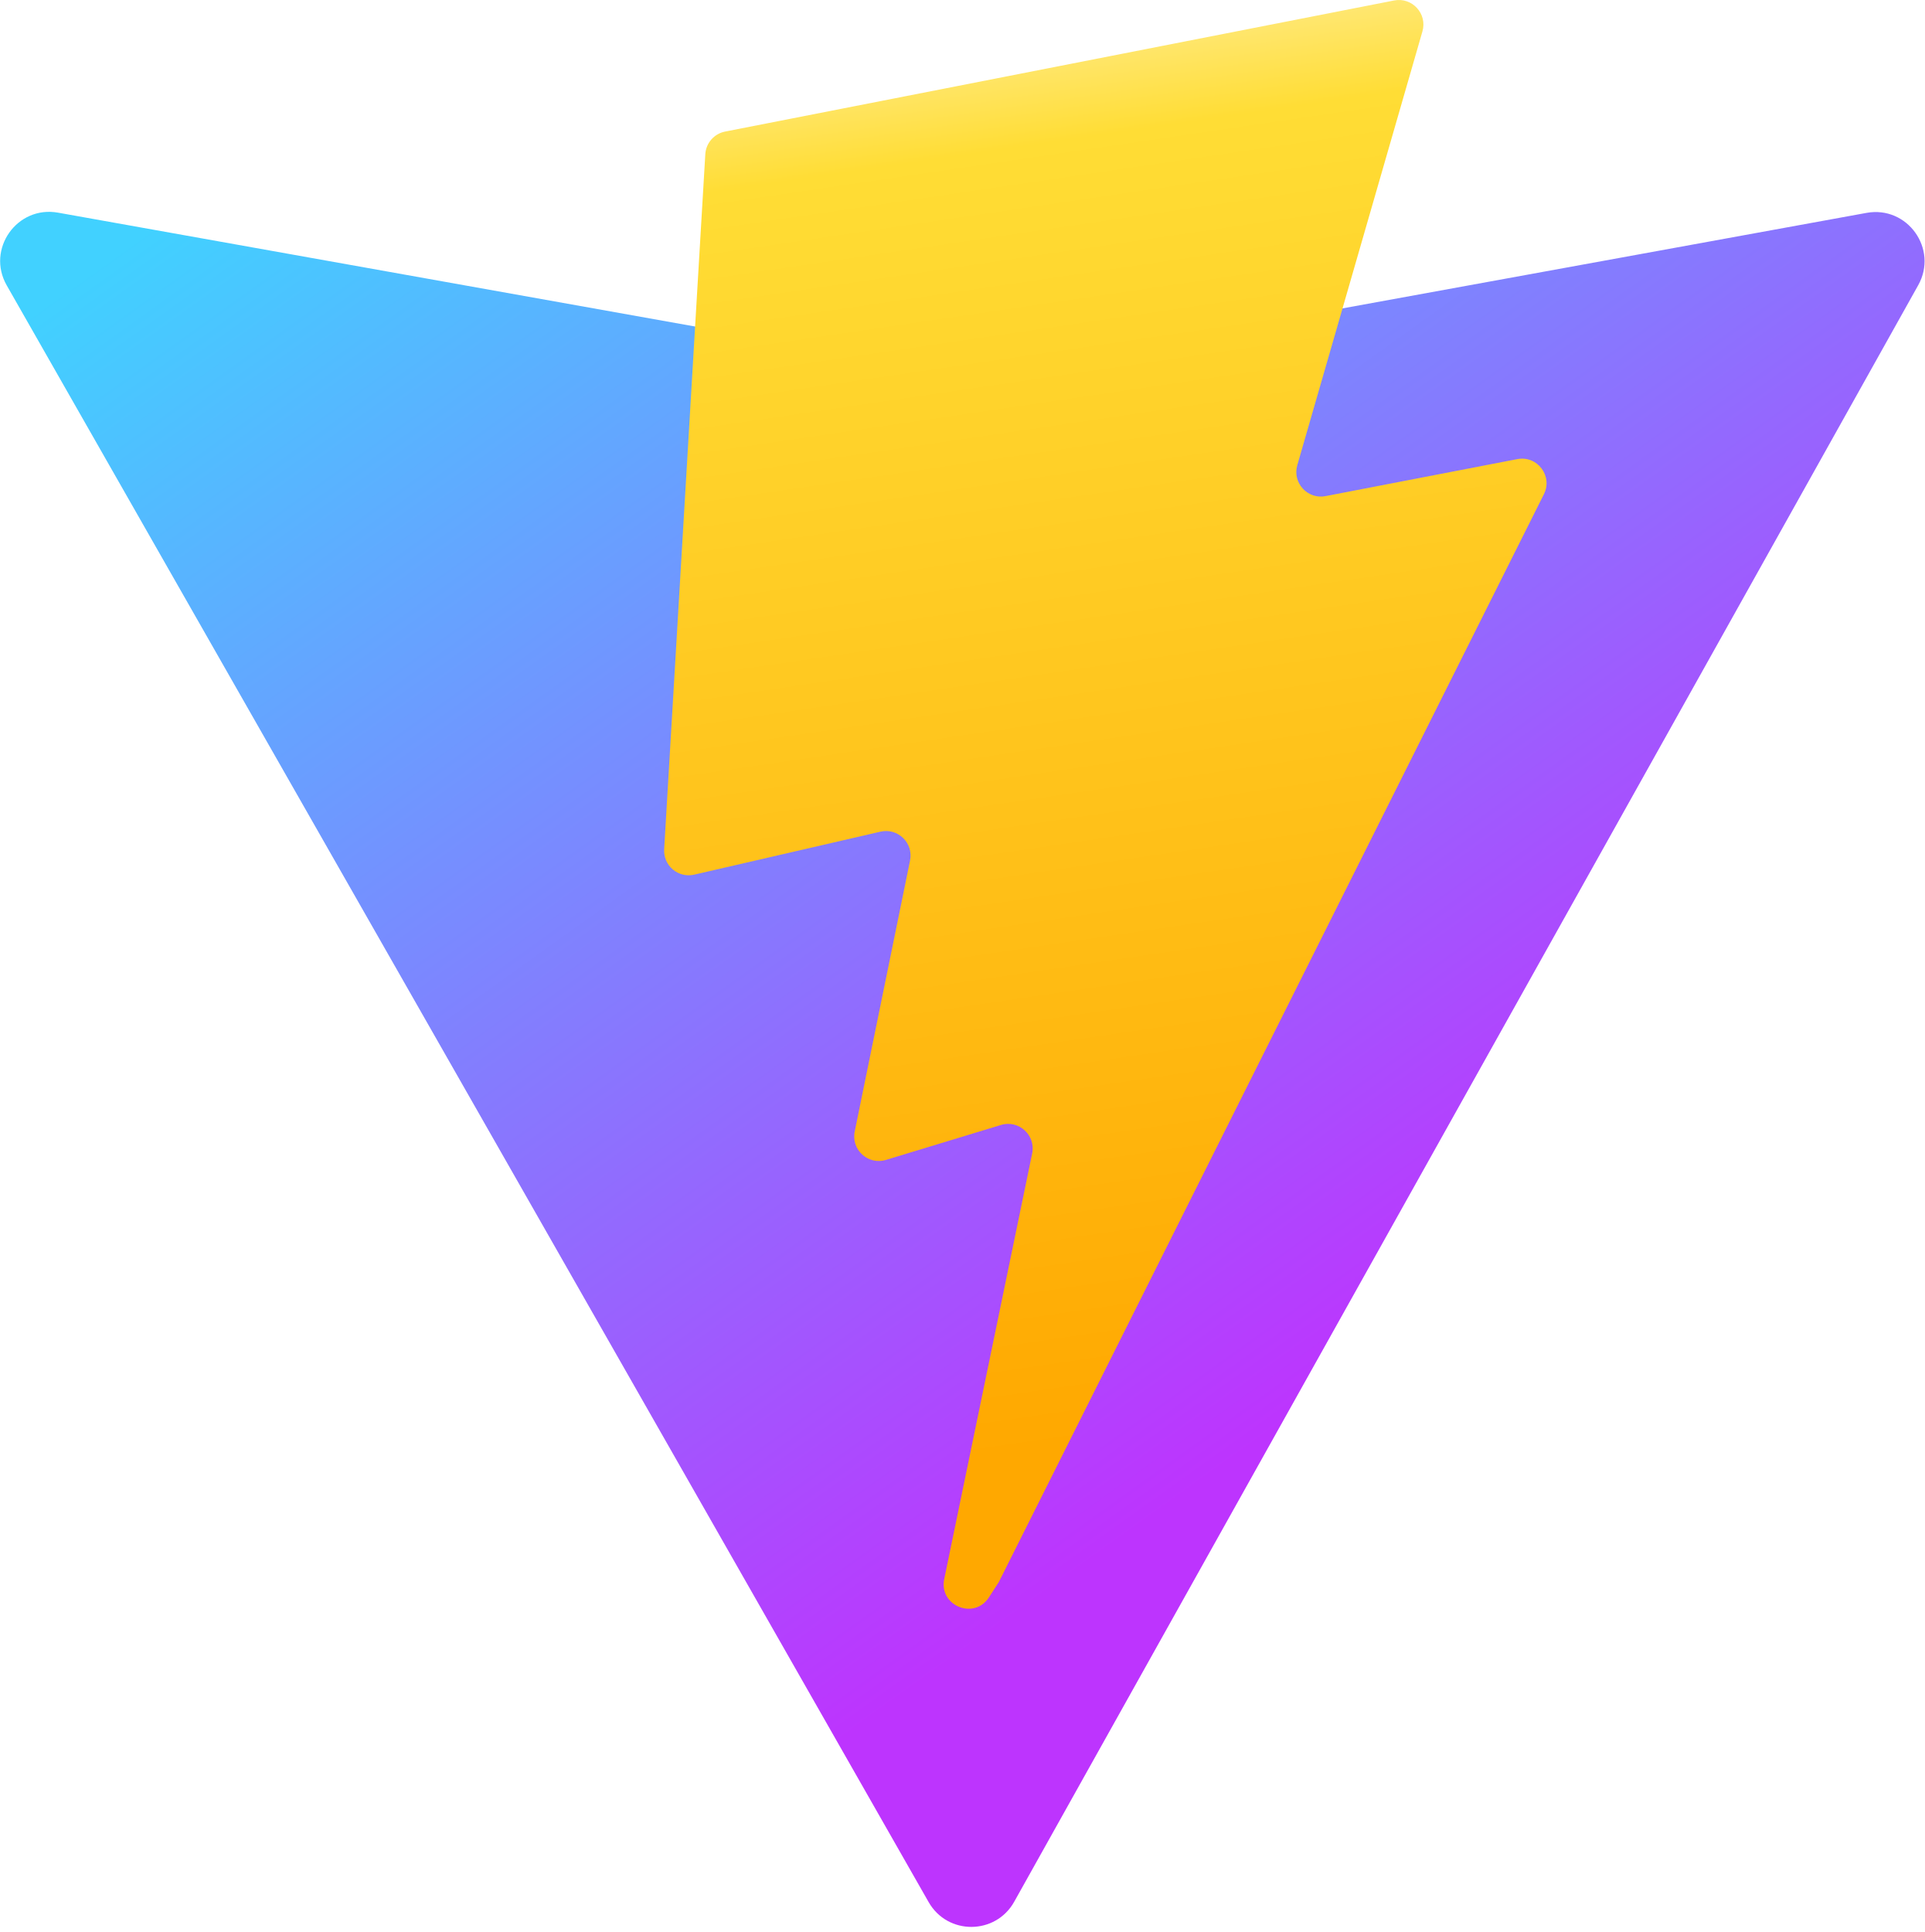
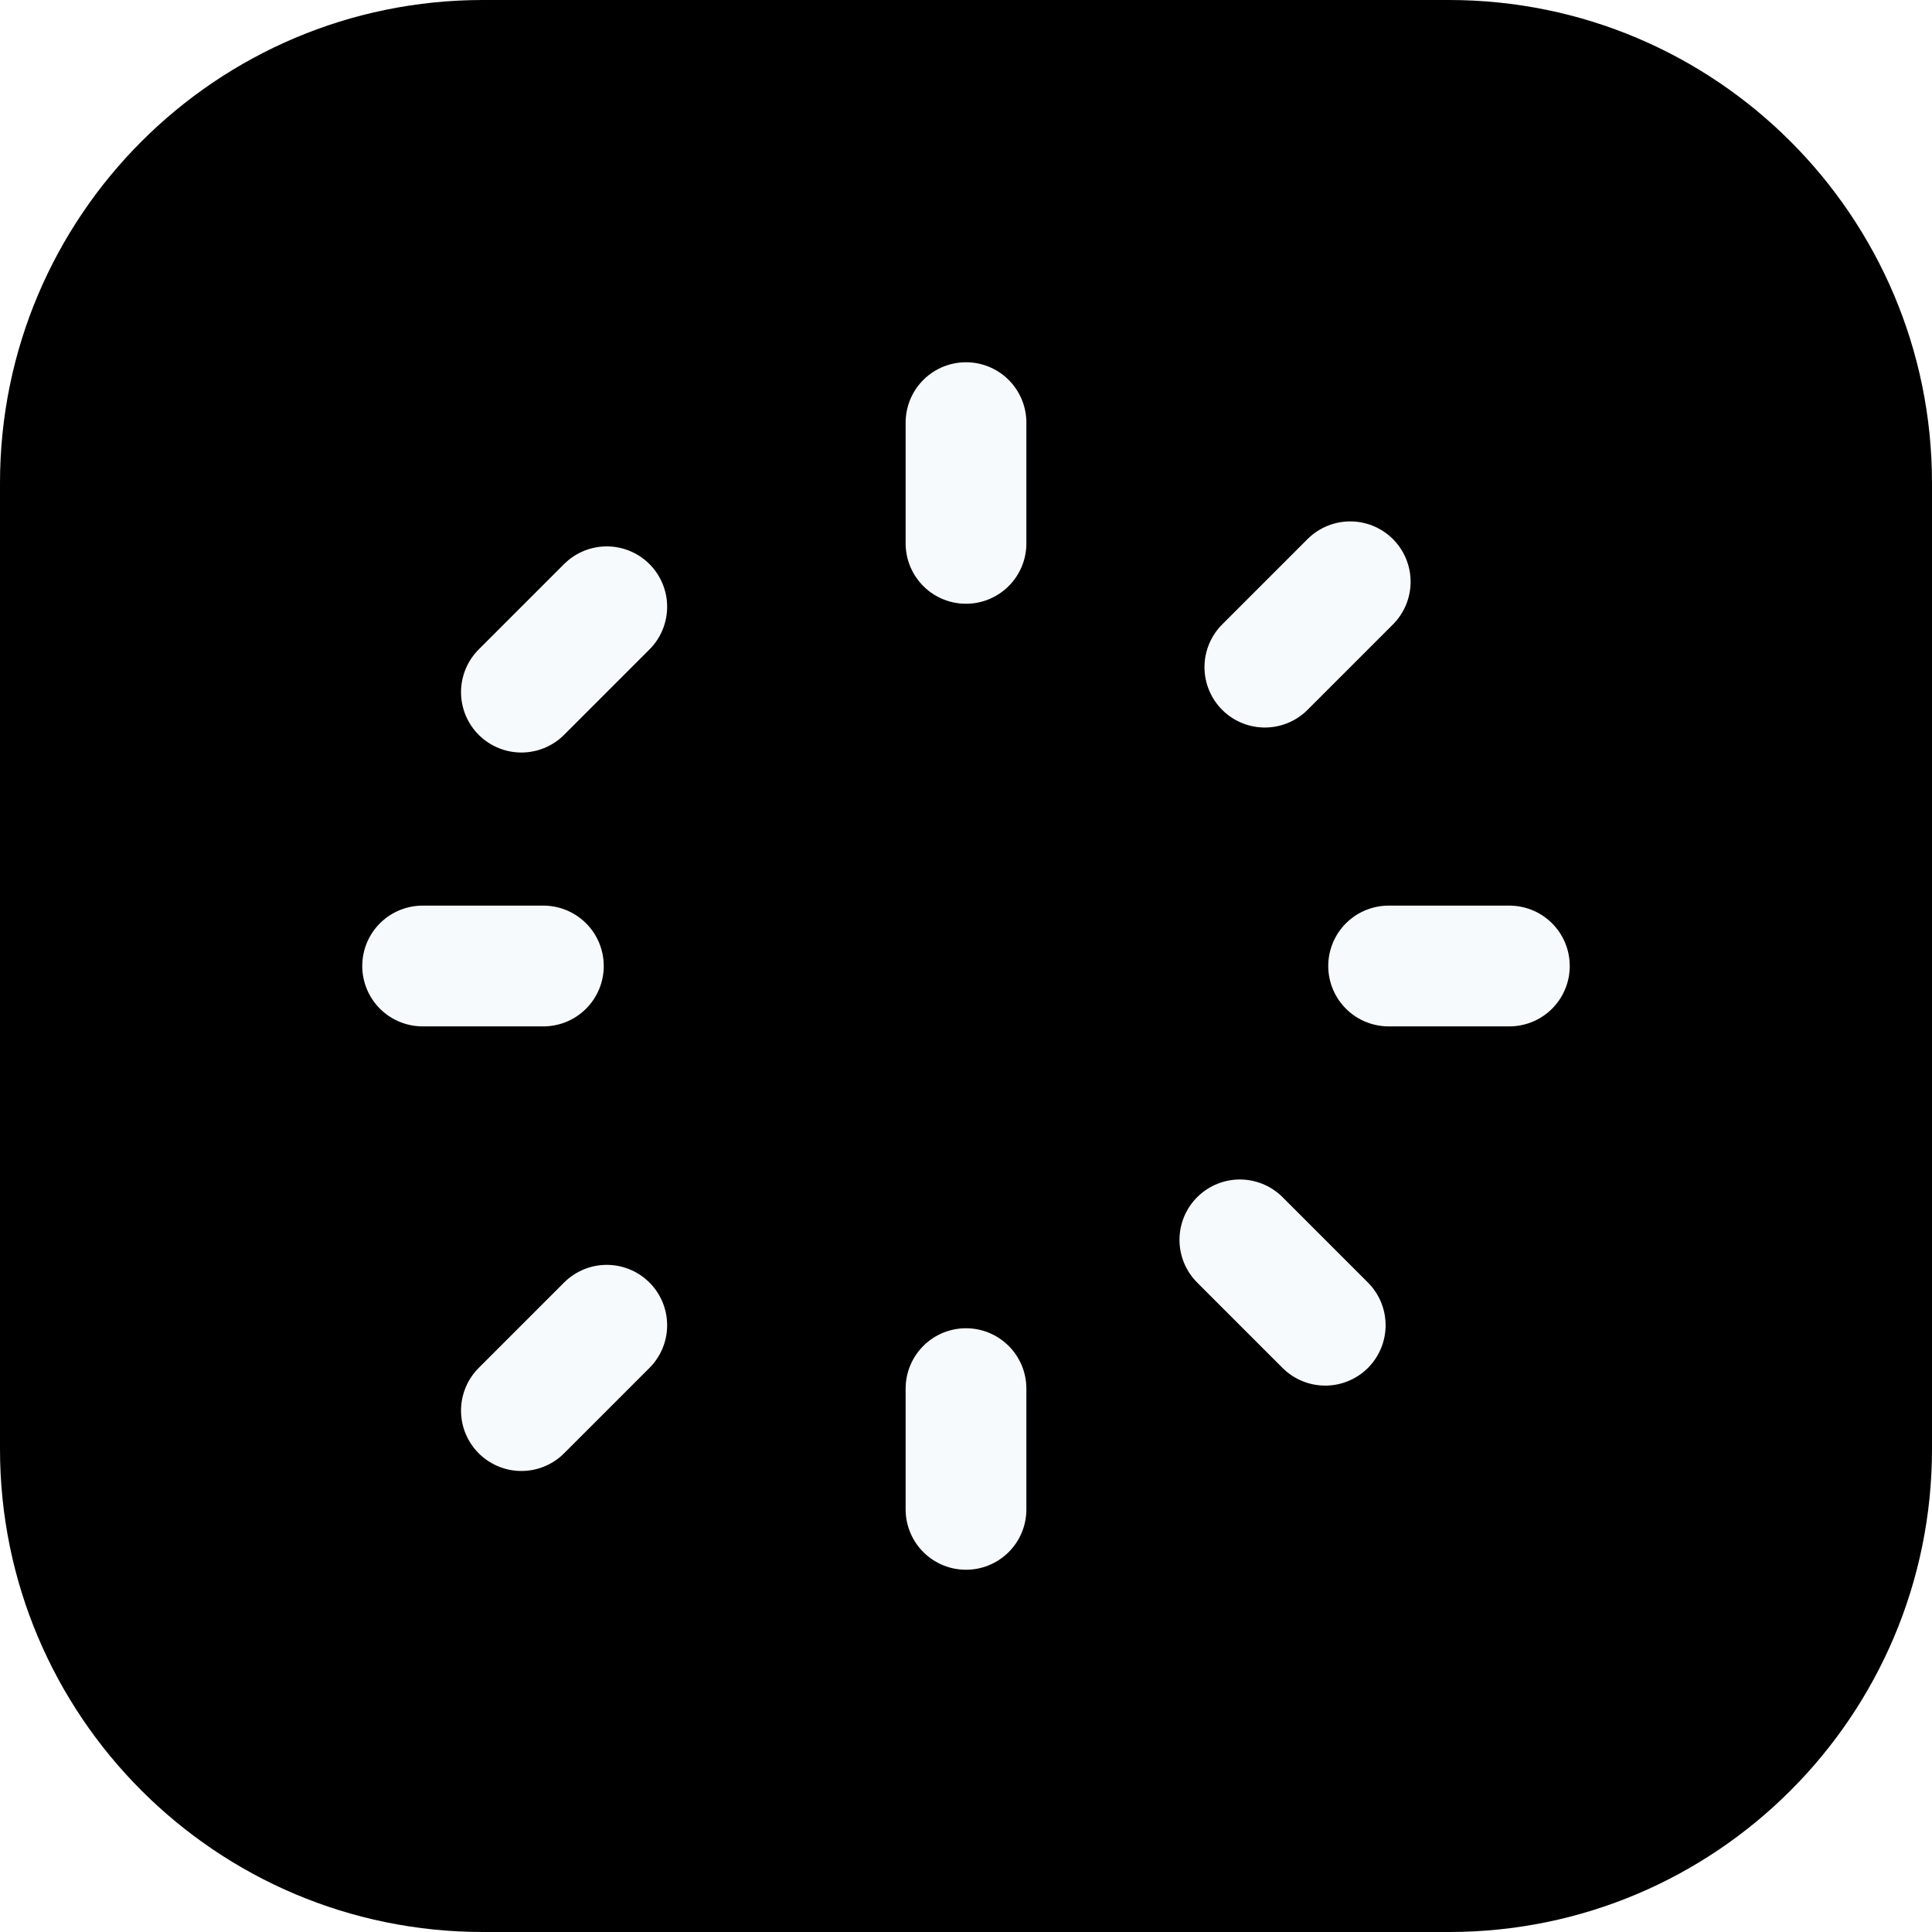
- <svg xmlns="http://www.w3.org/2000/svg" aria-hidden="true" role="img" class="iconify iconify--logos" width="31.88" height="32" preserveAspectRatio="xMidYMid meet" viewBox="0 0 256 257">
-   <defs>
-     <linearGradient id="IconifyId1813088fe1fbc01fb466" x1="-.828%" x2="57.636%" y1="7.652%" y2="78.411%">
-       <stop offset="0%" stop-color="#41D1FF" />
-       <stop offset="100%" stop-color="#BD34FE" />
-     </linearGradient>
-     <linearGradient id="IconifyId1813088fe1fbc01fb467" x1="43.376%" x2="50.316%" y1="2.242%" y2="89.03%">
-       <stop offset="0%" stop-color="#FFEA83" />
-       <stop offset="8.333%" stop-color="#FFDD35" />
-       <stop offset="100%" stop-color="#FFA800" />
-     </linearGradient>
-   </defs>
-   <path fill="url(#IconifyId1813088fe1fbc01fb466)" d="M255.153 37.938L134.897 252.976c-2.483 4.44-8.862 4.466-11.382.048L.875 37.958c-2.746-4.814 1.371-10.646 6.827-9.67l120.385 21.517a6.537 6.537 0 0 0 2.322-.004l117.867-21.483c5.438-.991 9.574 4.796 6.877 9.62Z" />
-   <path fill="url(#IconifyId1813088fe1fbc01fb467)" d="M185.432.063L96.44 17.501a3.268 3.268 0 0 0-2.634 3.014l-5.474 92.456a3.268 3.268 0 0 0 3.997 3.378l24.777-5.718c2.318-.535 4.413 1.507 3.936 3.838l-7.361 36.047c-.495 2.426 1.782 4.5 4.151 3.78l15.304-4.649c2.372-.72 4.652 1.36 4.15 3.788l-11.698 56.621c-.732 3.542 3.979 5.473 5.943 2.437l1.313-2.028l72.516-144.72c1.215-2.423-.88-5.186-3.54-4.672l-25.505 4.922c-2.396.462-4.435-1.77-3.759-4.114l16.646-57.705c.677-2.35-1.37-4.583-3.769-4.113Z" />
+ <svg xmlns="http://www.w3.org/2000/svg" width="32" height="32" viewBox="0 0 32 32">
+   <rect width="32" height="32" rx="8" fill="#000" />
+   <g transform="translate(4, 4)">
+     <path d="M12 3v2m0 14v2m9-9h-2M5 12H3m15.364-6.364l-1.414 1.414M6.05 17.95l-1.414 1.414M17.95 17.95l-1.414-1.414M6.05 6.05L4.636 7.464" stroke="#F7FAFC" stroke-width="2" stroke-linecap="round" stroke-linejoin="round" />
+   </g>
</svg>
